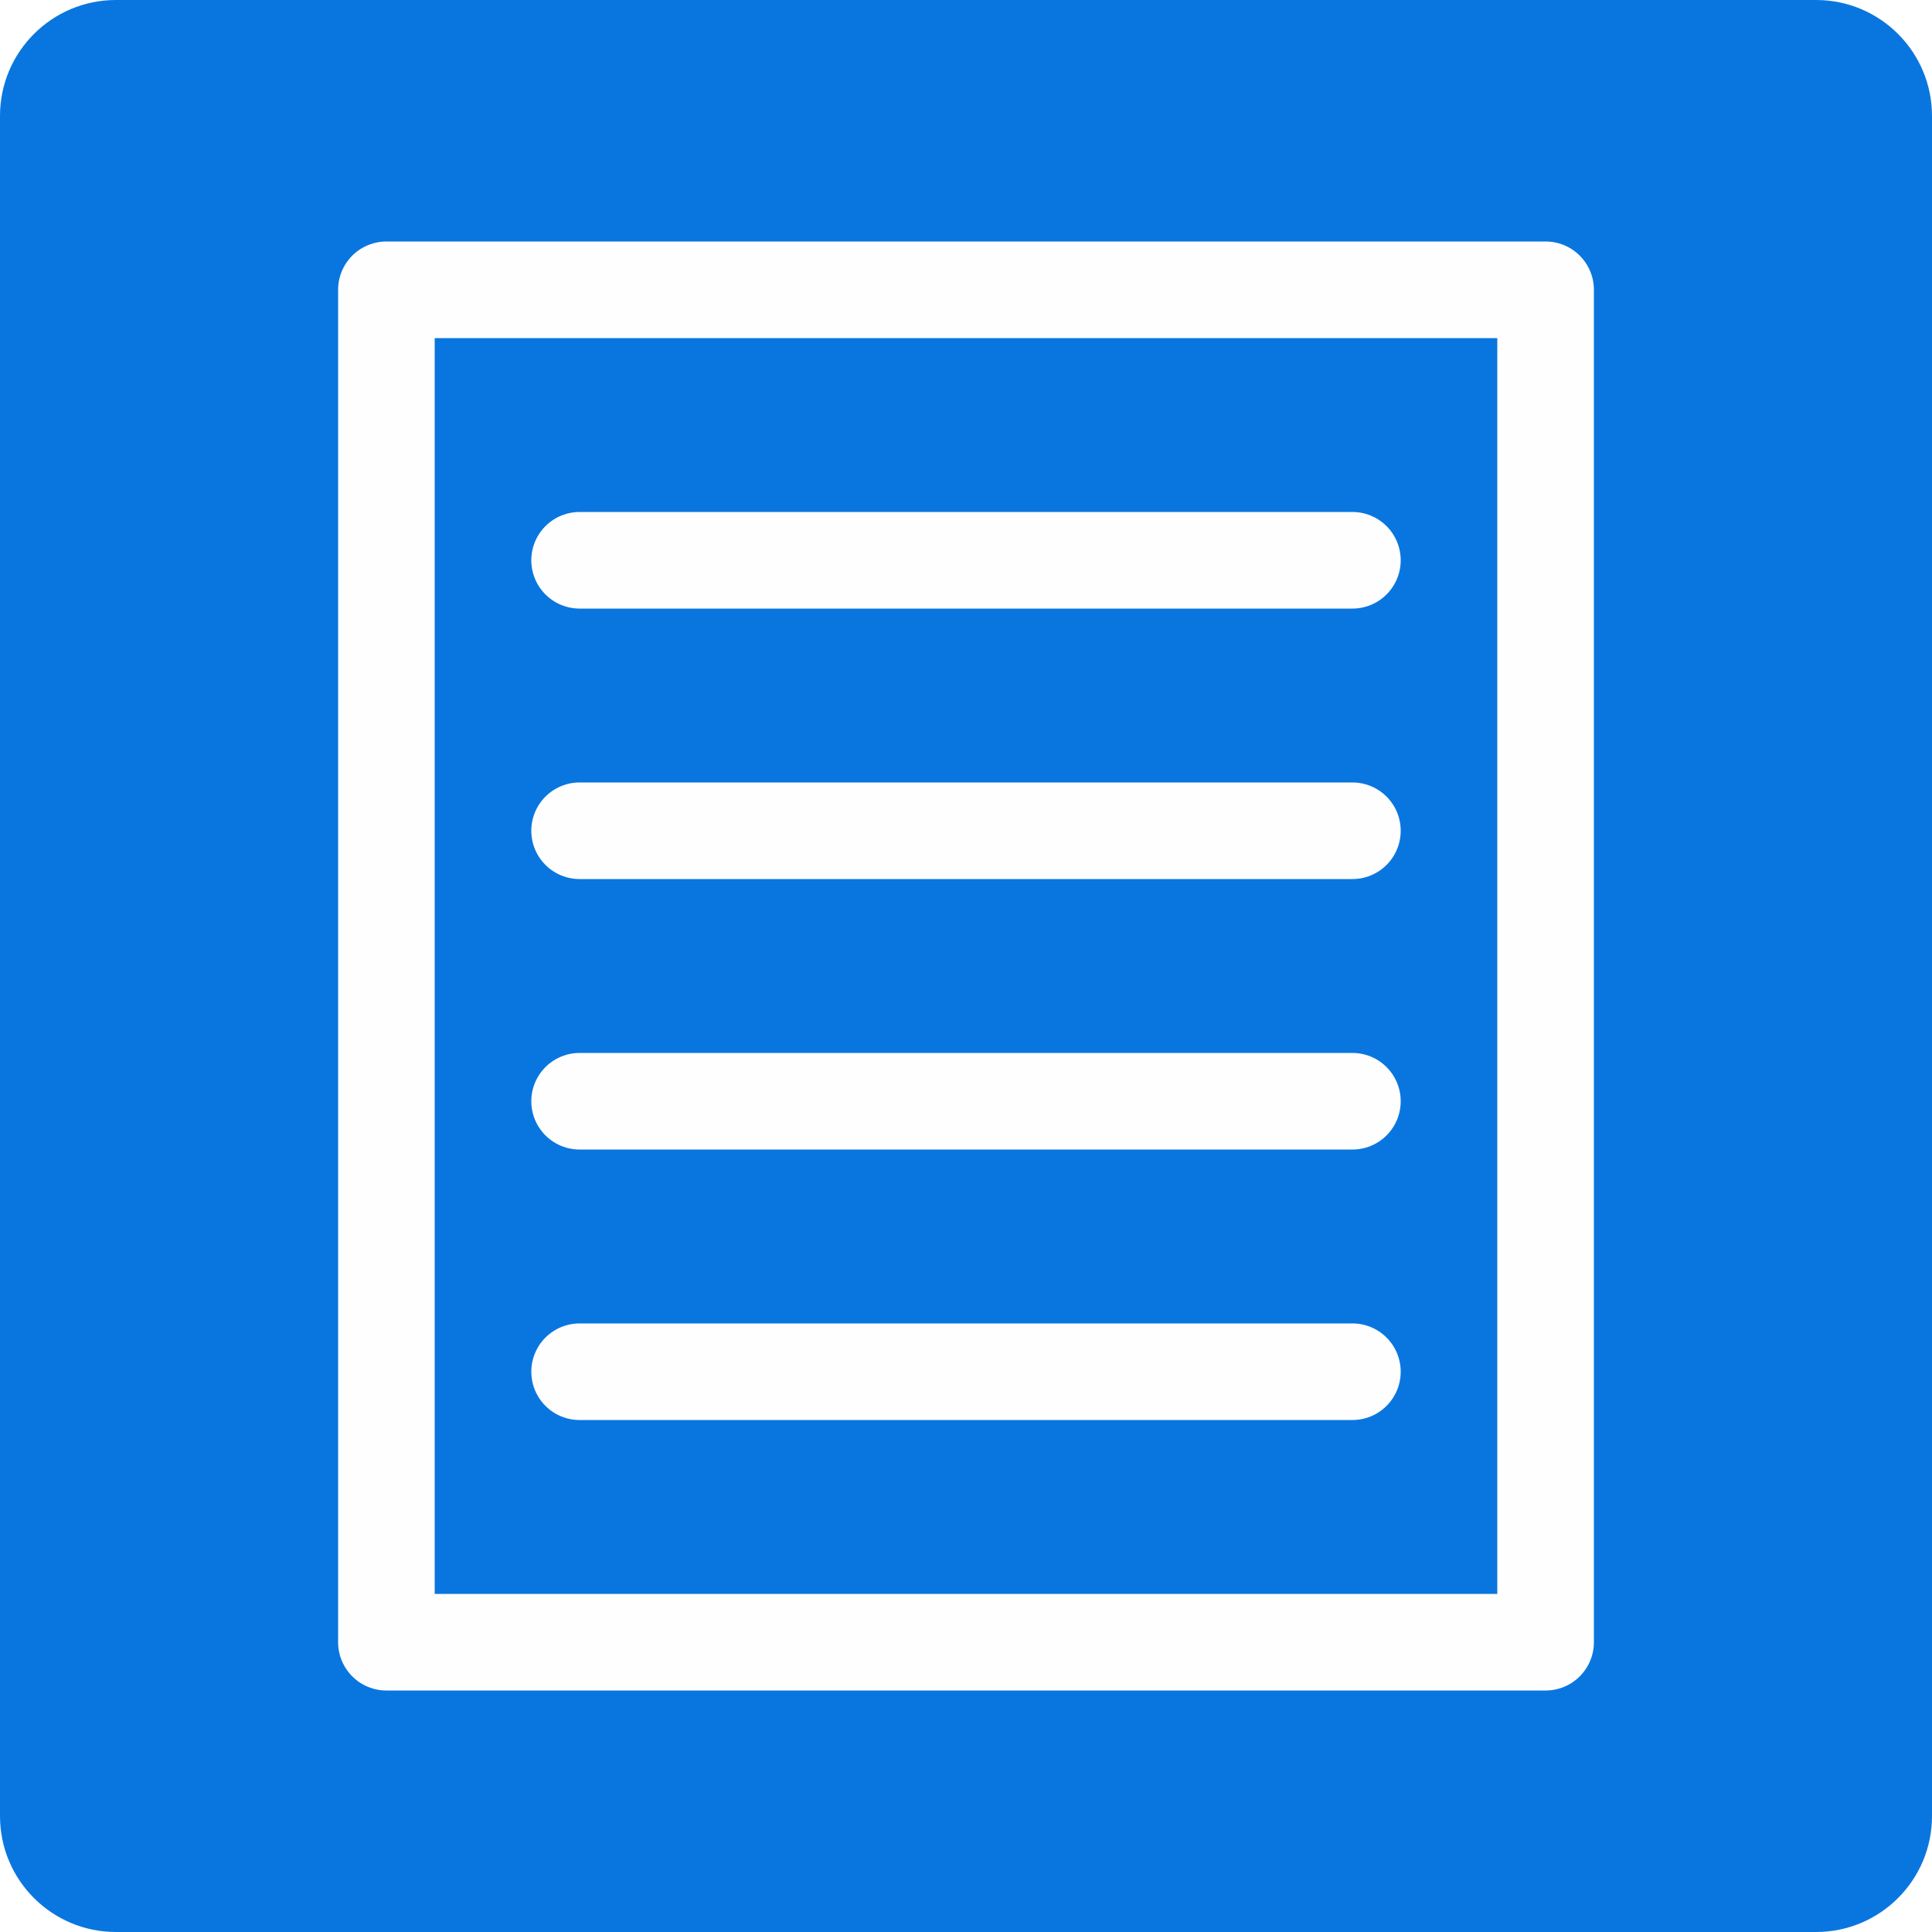
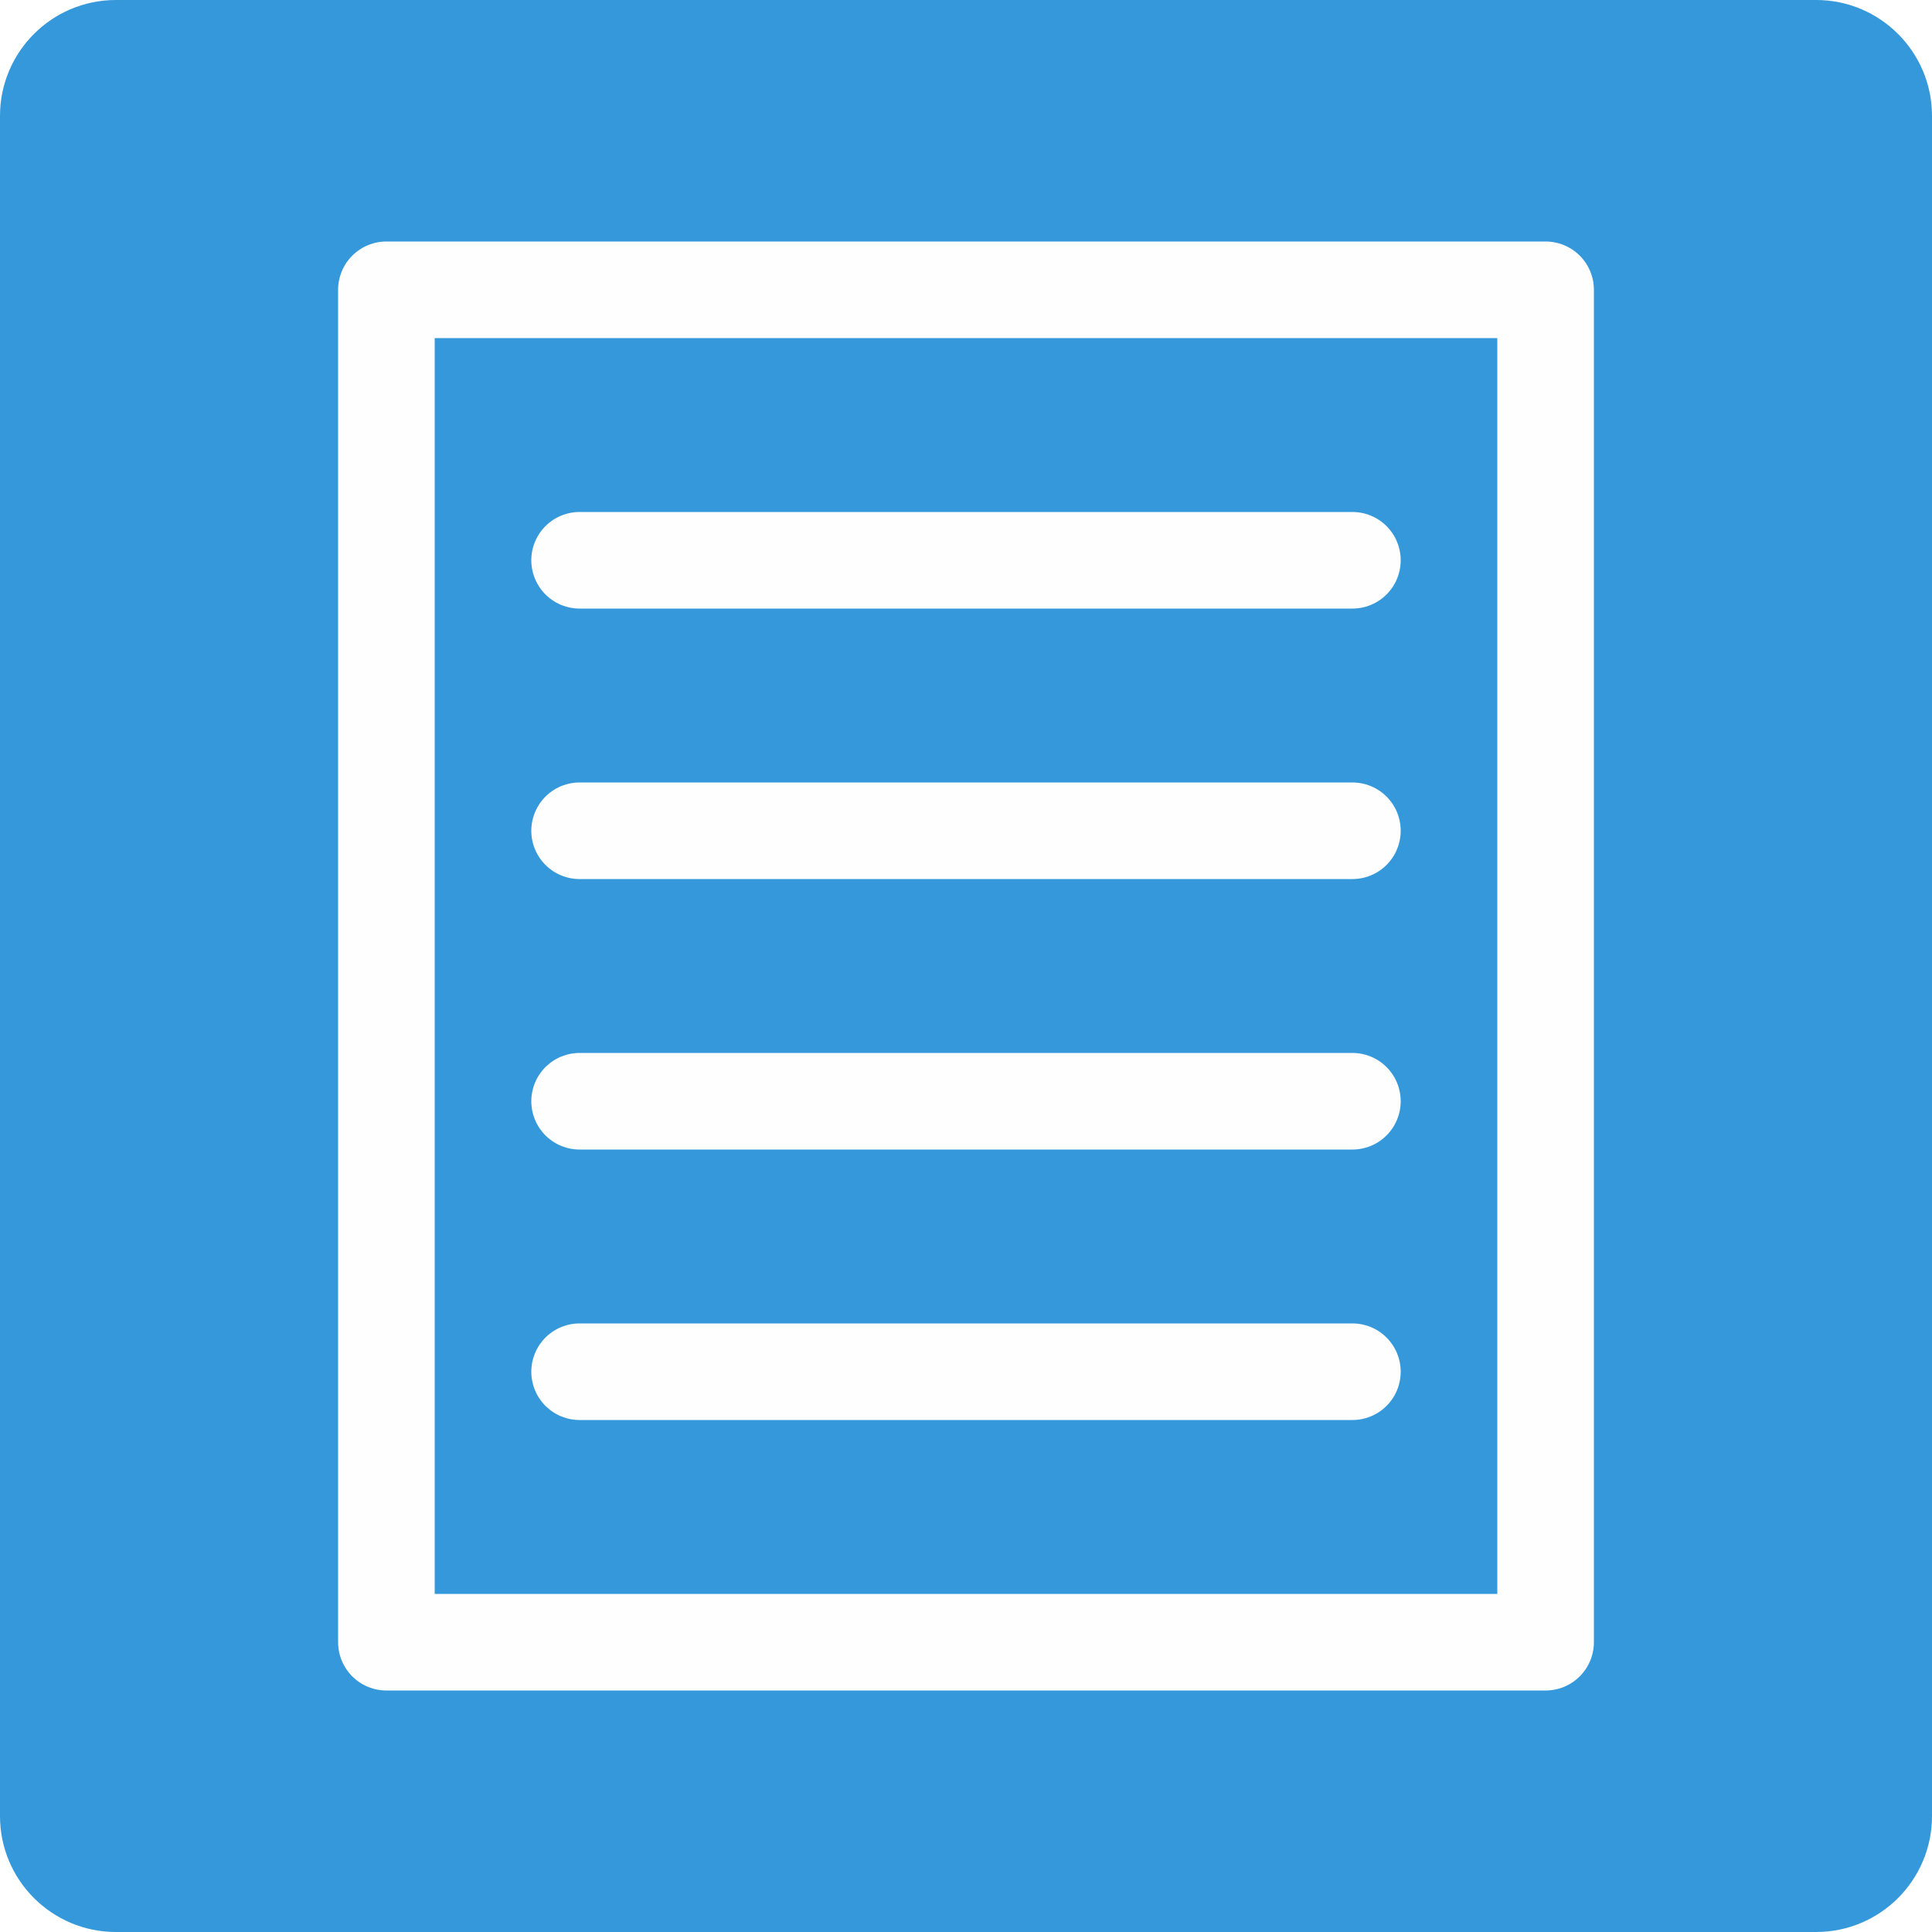
<svg xmlns="http://www.w3.org/2000/svg" version="1.2" baseProfile="tiny" id="Layer_1" x="0px" y="0px" width="200px" height="200px" viewBox="0 0 200 200" xml:space="preserve">
-   <path fill="#0976E0" d="M200,188c0,6.627-5.373,12-12,12H12c-6.627,0-12-5.373-12-12V12C0,5.373,5.373,0,12,0h176  c6.627,0,12,5.373,12,12V188z" />
-   <rect x="40" y="30" fill="#0976E0" stroke="#FEFEFE" stroke-width="10" stroke-linecap="round" stroke-linejoin="round" width="120" height="140" />
+   <path fill="#3498DB" d="M200,188c0,6.627-5.373,12-12,12H12c-6.627,0-12-5.373-12-12V12C0,5.373,5.373,0,12,0h176  c6.627,0,12,5.373,12,12V188z" />
+   <rect x="40" y="30" fill="#3498DB" stroke="#FEFEFE" stroke-width="10" stroke-linecap="round" stroke-linejoin="round" width="120" height="140" />
  <line fill="none" stroke="#FEFEFE" stroke-width="10" stroke-linecap="round" stroke-linejoin="round" x1="60" y1="58" x2="140" y2="58" />
  <line fill="none" stroke="#FEFEFE" stroke-width="10" stroke-linecap="round" stroke-linejoin="round" x1="60" y1="86" x2="140" y2="86" />
  <line fill="none" stroke="#FEFEFE" stroke-width="10" stroke-linecap="round" stroke-linejoin="round" x1="60" y1="114" x2="140" y2="114" />
  <line fill="none" stroke="#FEFEFE" stroke-width="10" stroke-linecap="round" stroke-linejoin="round" x1="60" y1="142" x2="140" y2="142" />
</svg>
